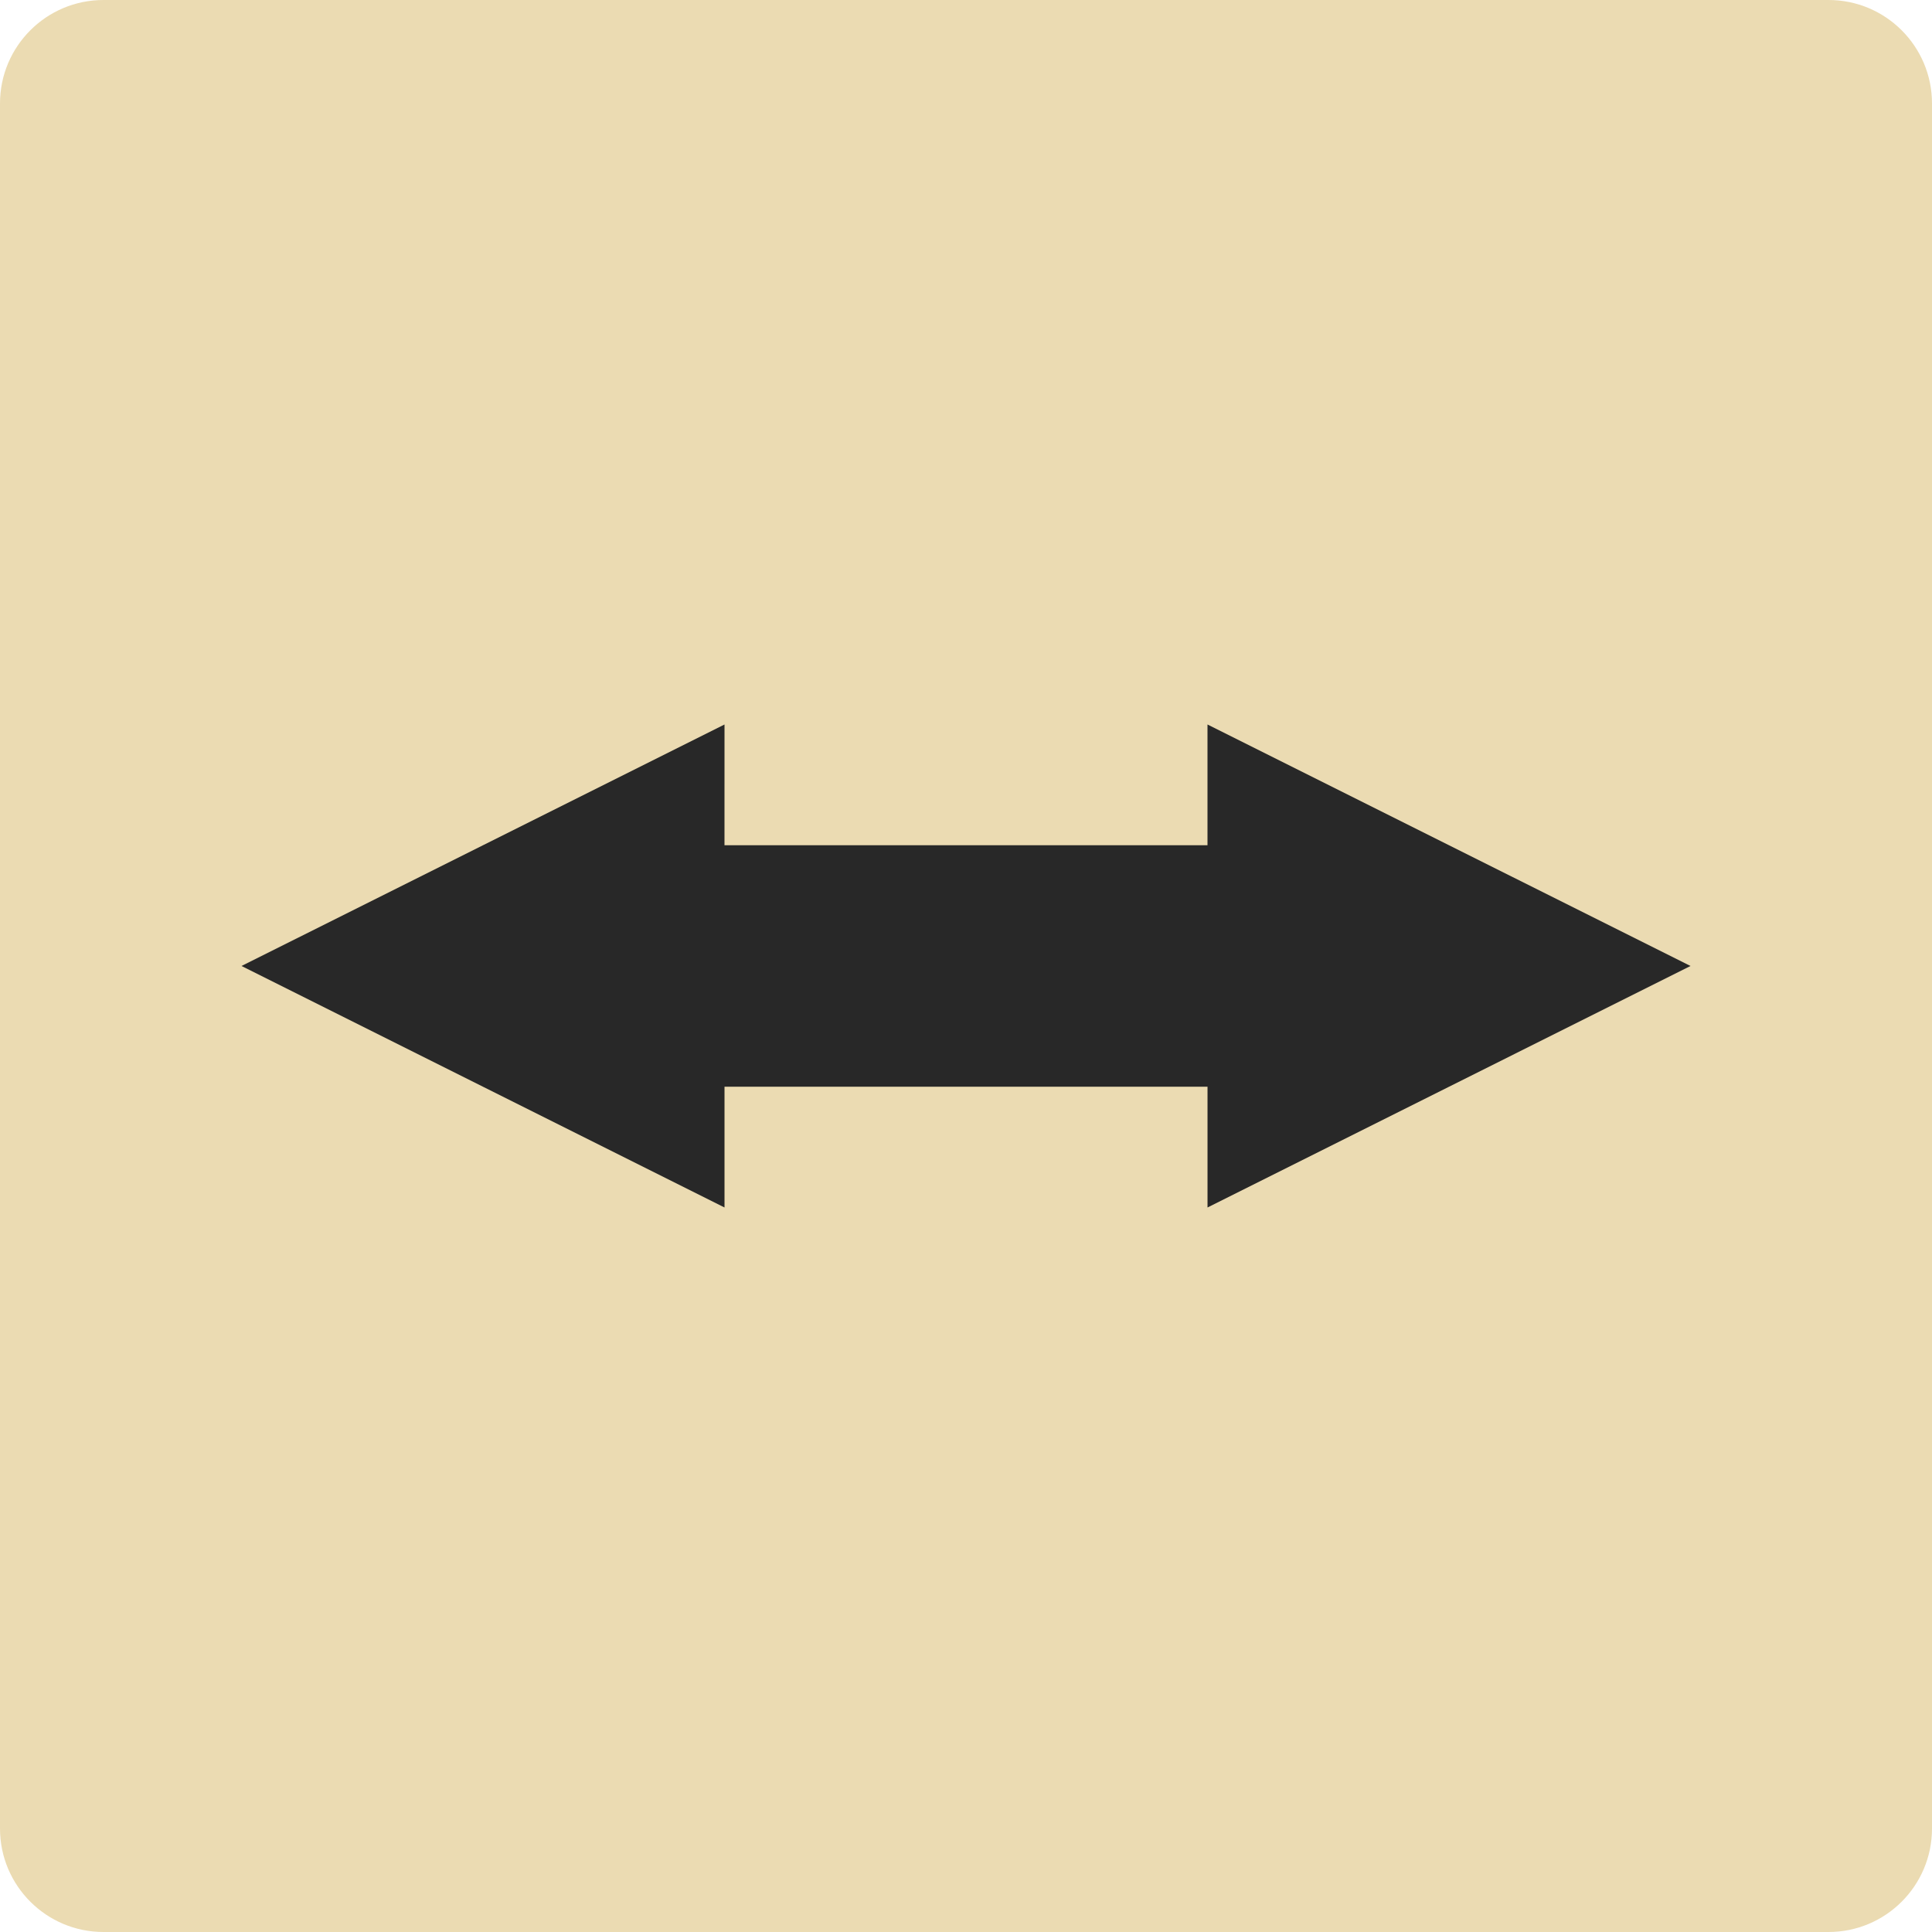
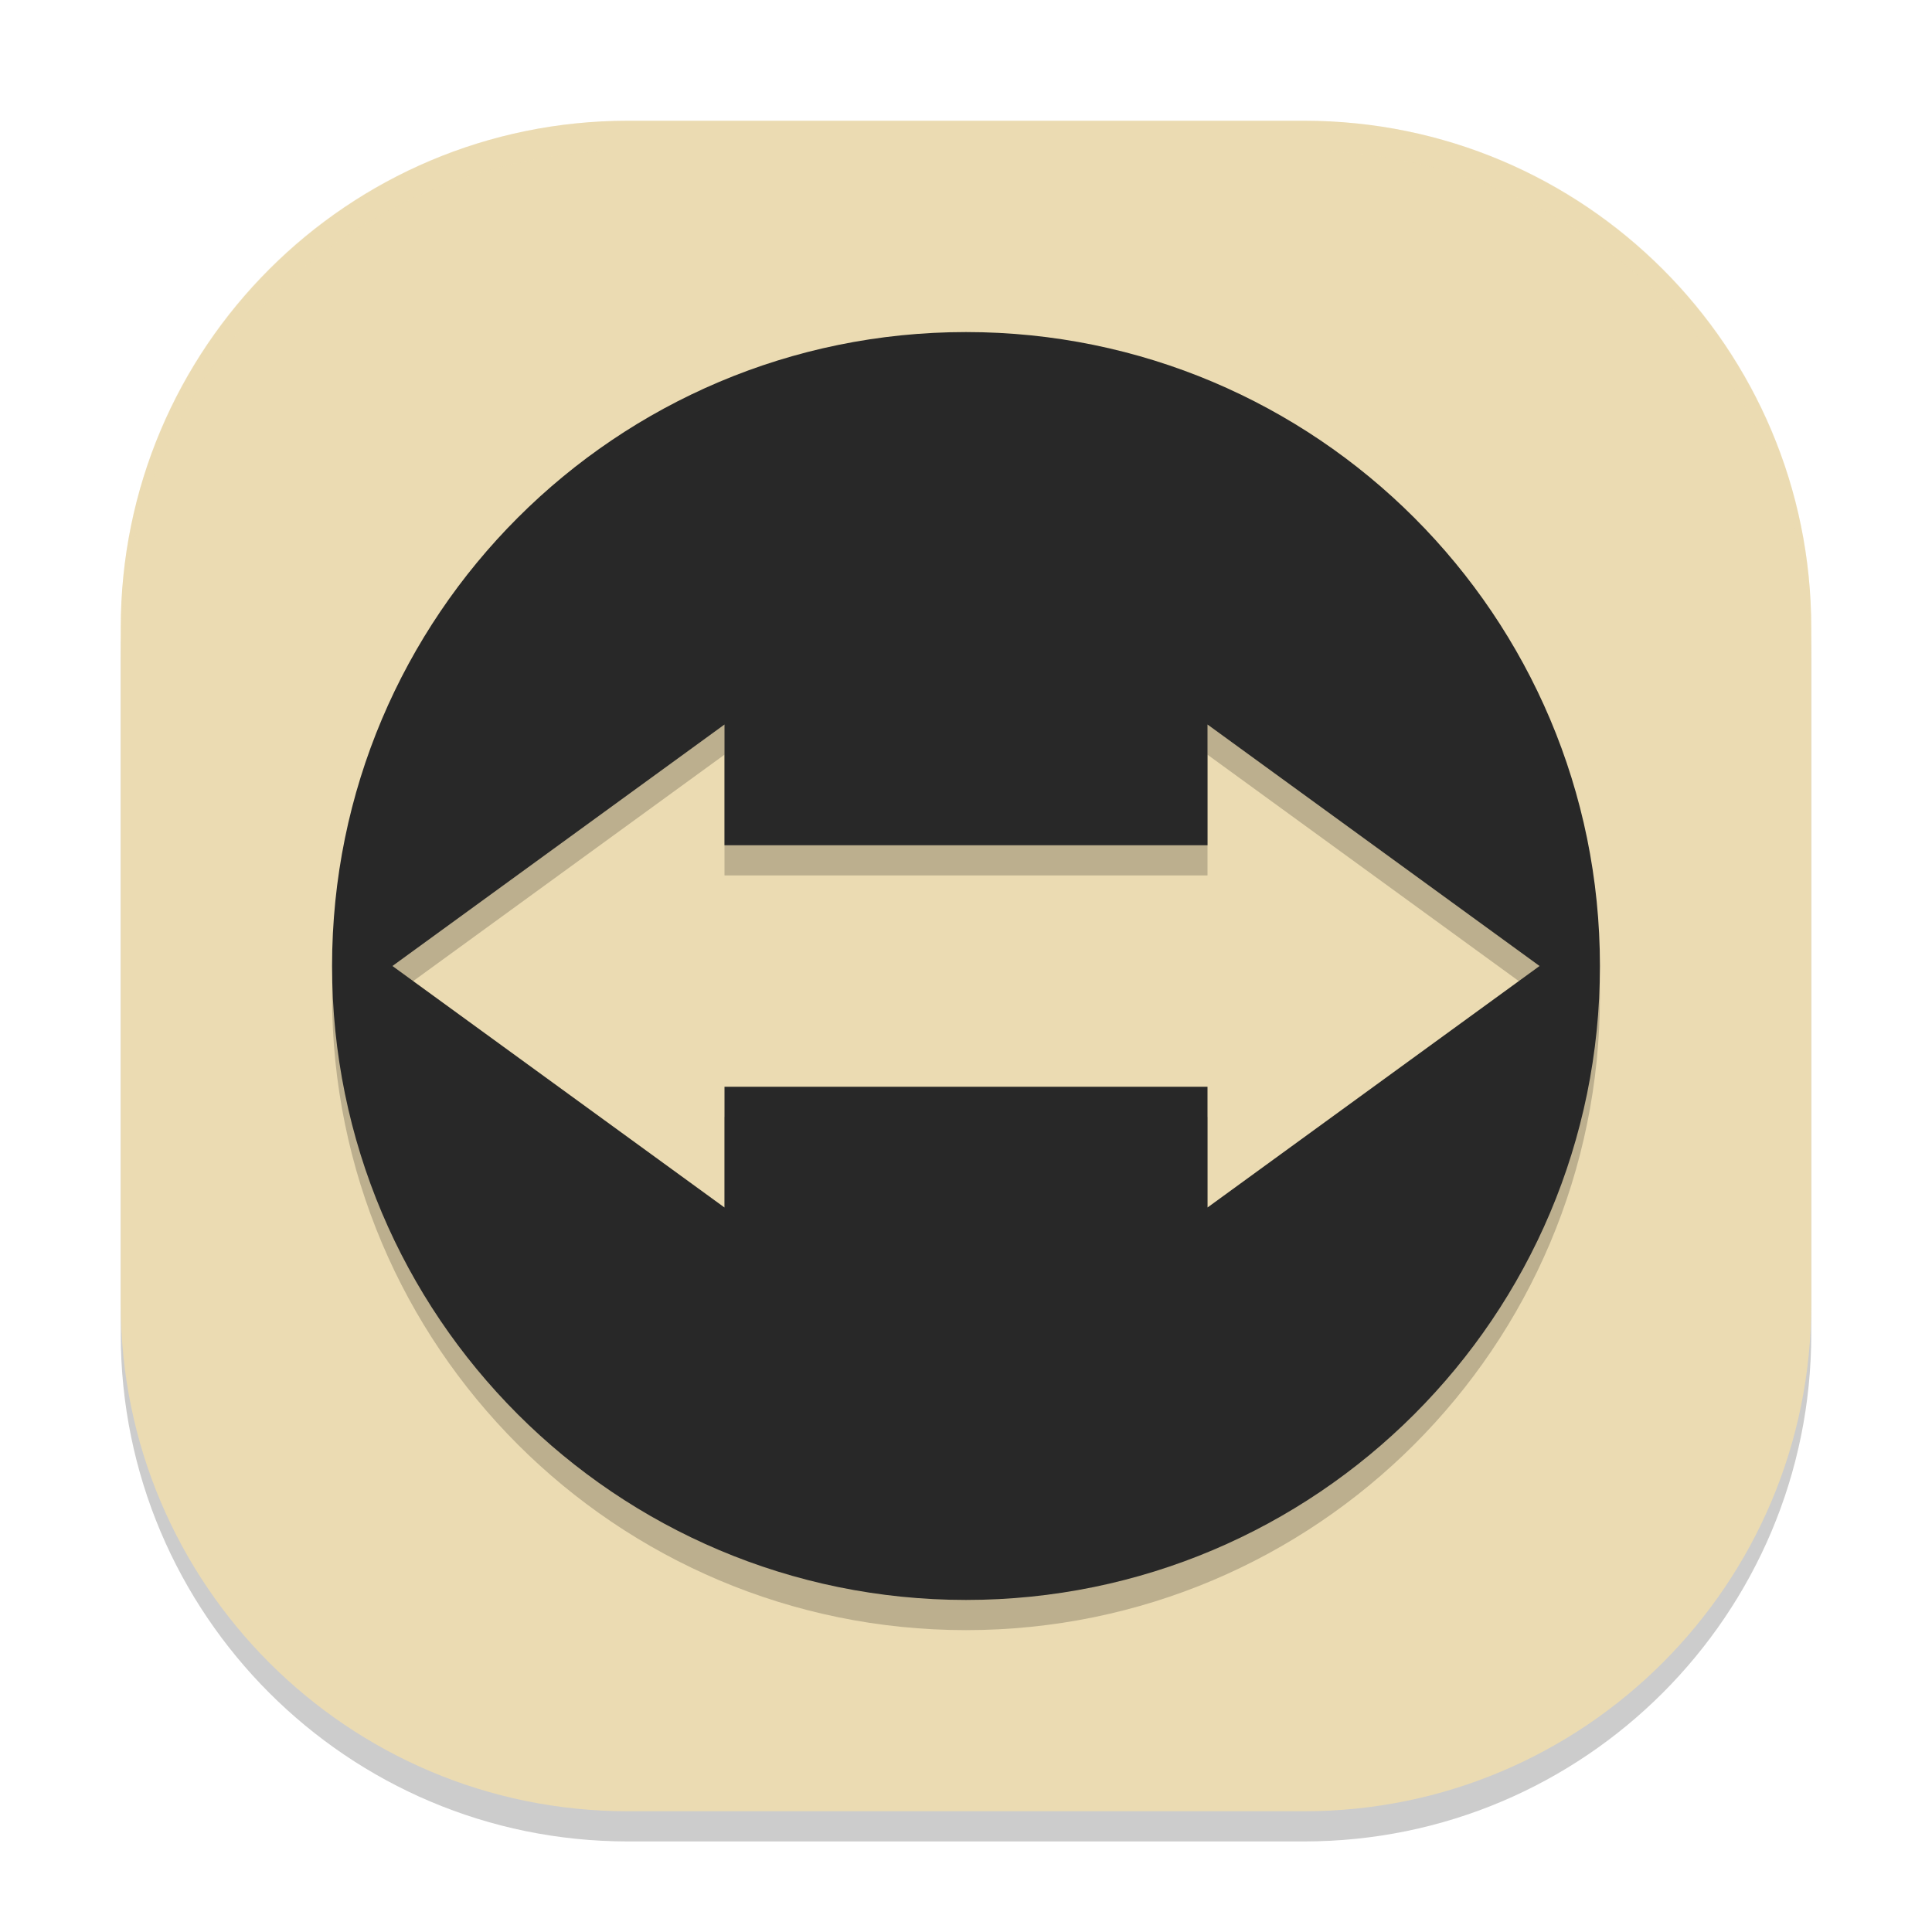
- <svg xmlns="http://www.w3.org/2000/svg" height="16" width="16" version="1">
-   <rect ry=".857" rx=".857" transform="matrix(0,-1,-1,0,0,0)" height="16" width="16" y="-16" x="-16" fill="#ebdbb2" />
-   <g fill="#282828" transform="matrix(.20369 0 0 .18345 -1.6387 -.80554)">
-     <path style="color:#000000" transform="translate(60.715,26.654)" d="m-23.213 10.443-19.638 10.902l19.638 10.902v-5.451h19.638v5.451l19.637-10.902-19.638-10.902v5.451h-19.638z" />
-   </g>
+ <svg xmlns="http://www.w3.org/2000/svg" width="64" height="64" version="1">
+   <rect width="56" height="56" x="4" y="5" rx="16.8" ry="16.8" opacity=".2" />
+   <rect width="56" height="56" x="4" y="4" rx="16.8" ry="16.8" fill="#ebdbb2" />
+   <path d="M32 12c-11.598 0-21 9.402-21 21s9.402 21 21 21 21-9.402 21-21-9.402-21-21-21zm-8 13v4h16v-4l11 8-11 8v-4H24v4l-11-8z" opacity=".2" />
+   <path d="M32 11c-11.598 0-21 9.402-21 21s9.402 21 21 21 21-9.402 21-21-9.402-21-21-21zm-8 13v4h16v-4l11 8-11 8v-4H24v4l-11-8 11-8z" fill="#282828" />
+   <path d="M20.8 4C11.495 4 4 11.494 4 20.8v1C4 12.495 11.494 5 20.8 5h22.4C52.505 5 60 12.494 60 21.8v-1C60 11.495 52.506 4 43.2 4H20.8z" fill="#ebdbb2" opacity=".2" />
</svg>
